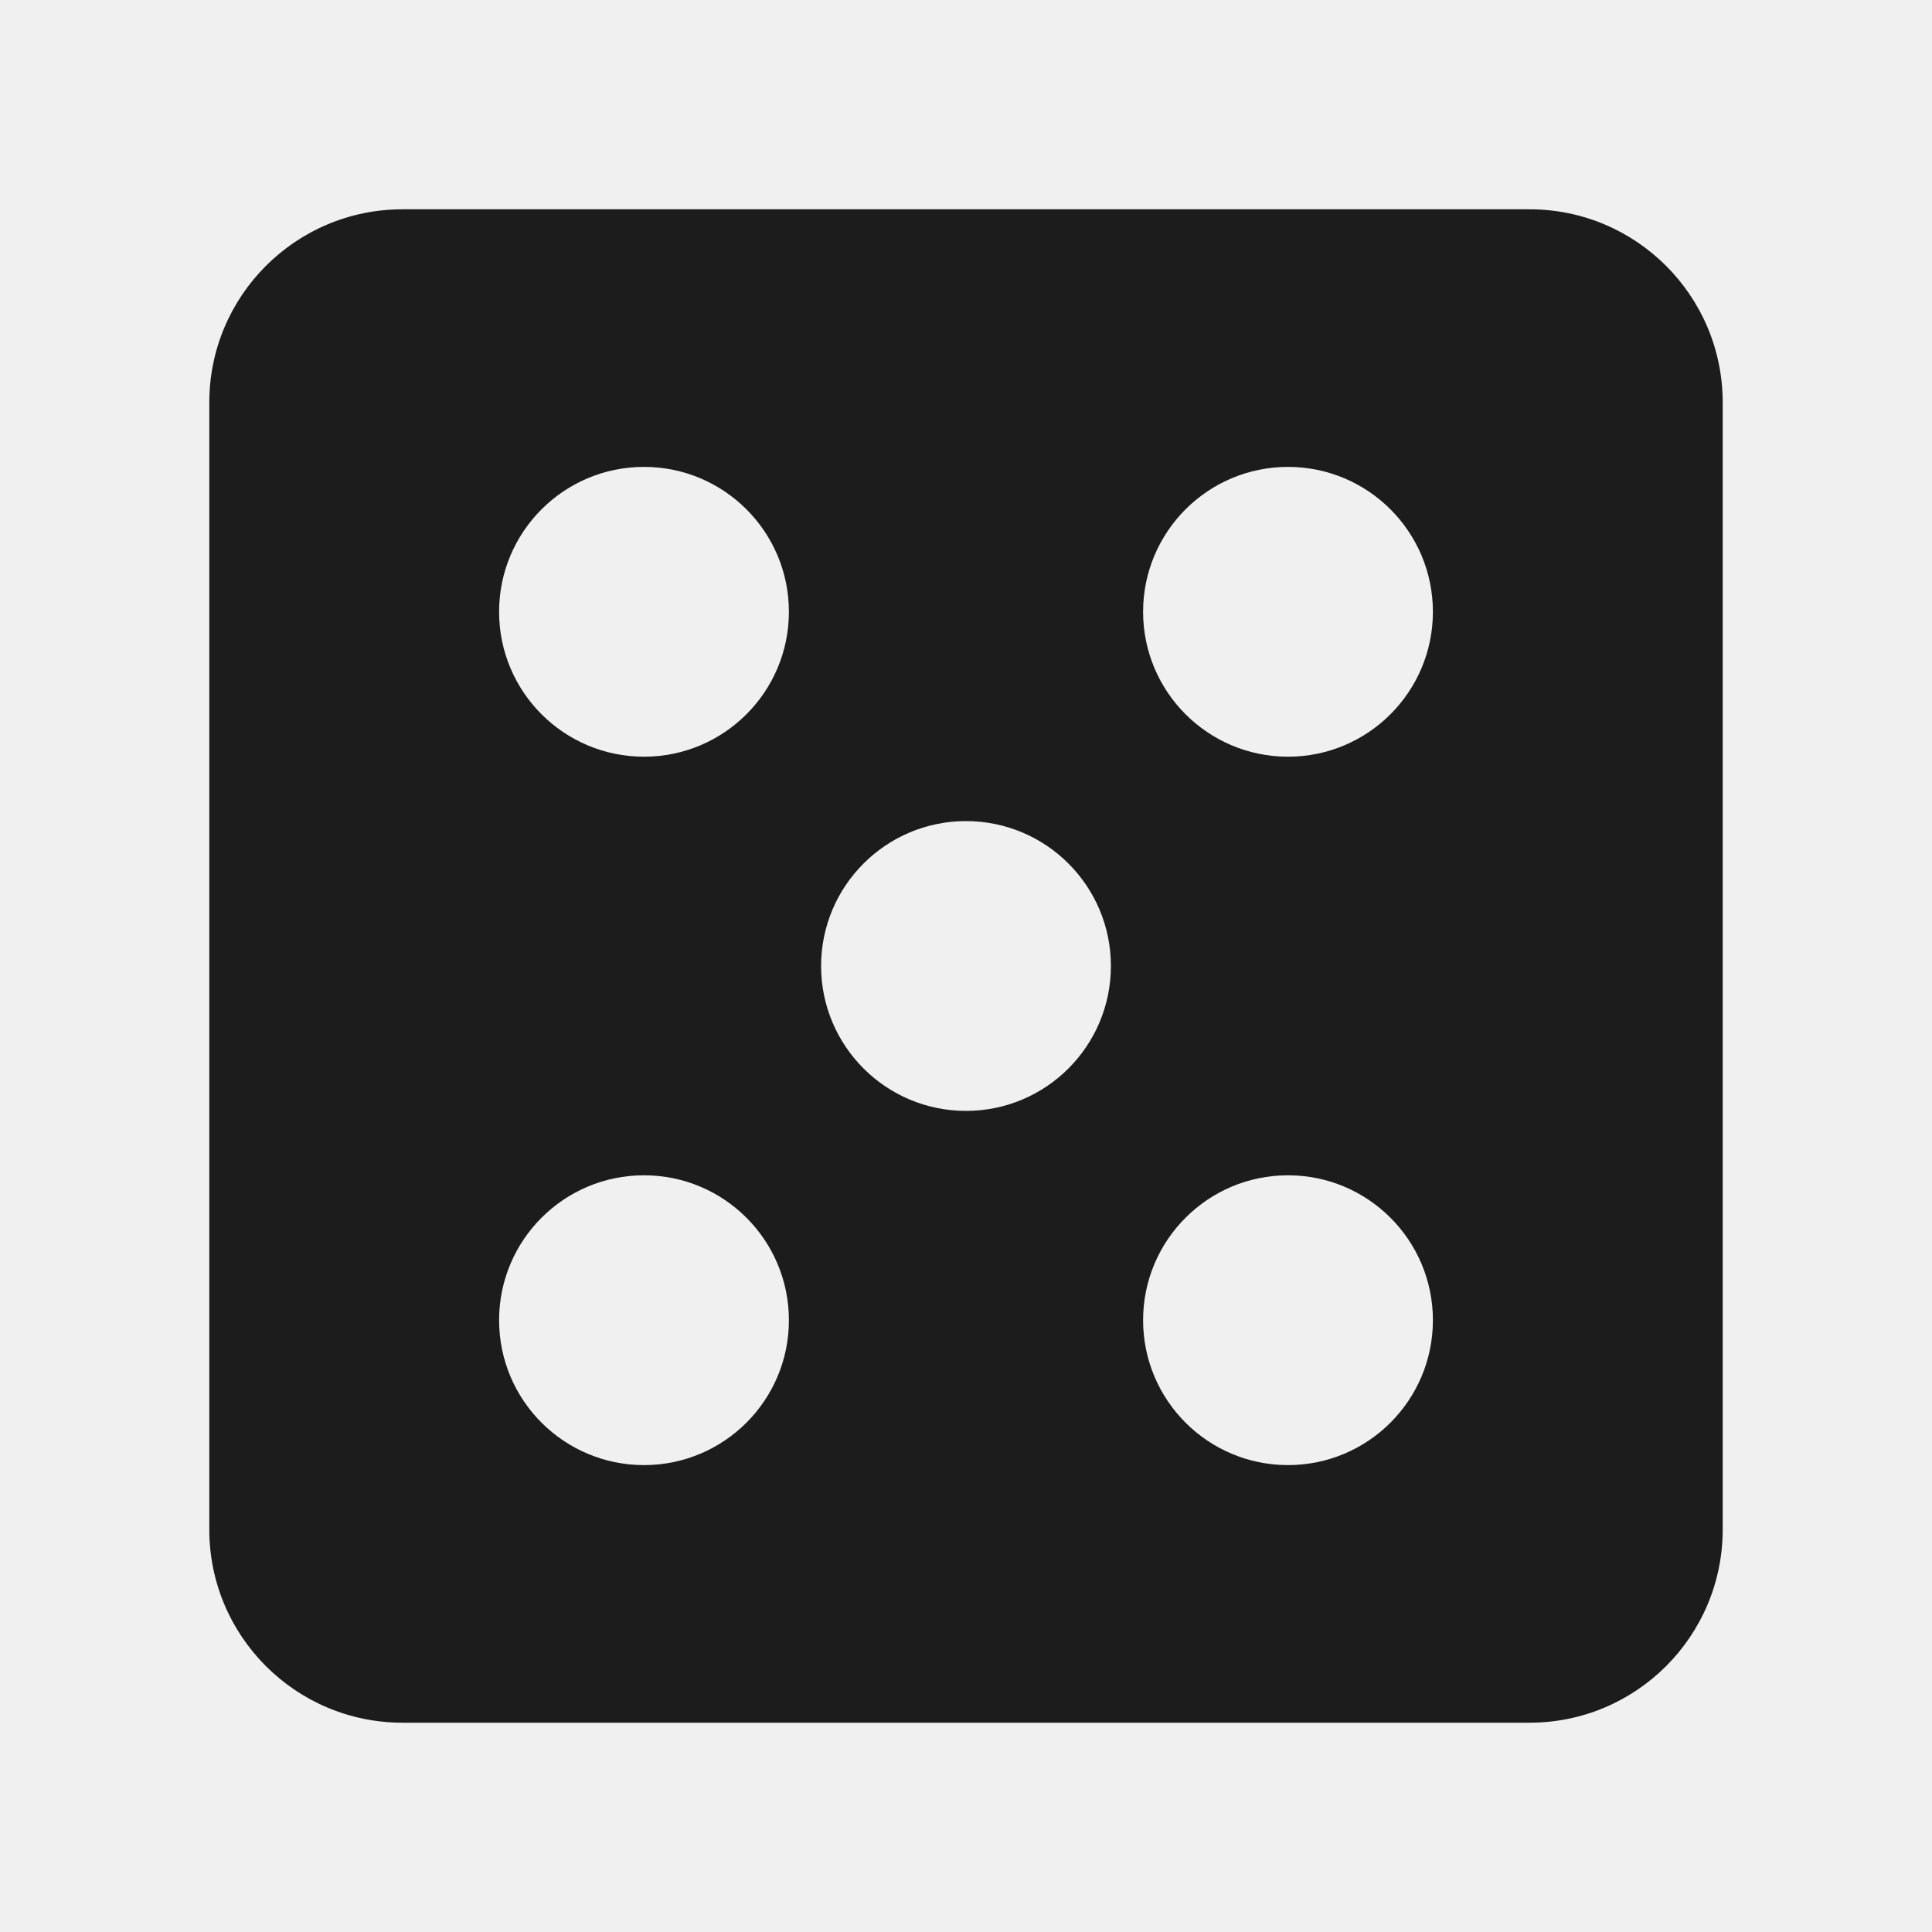
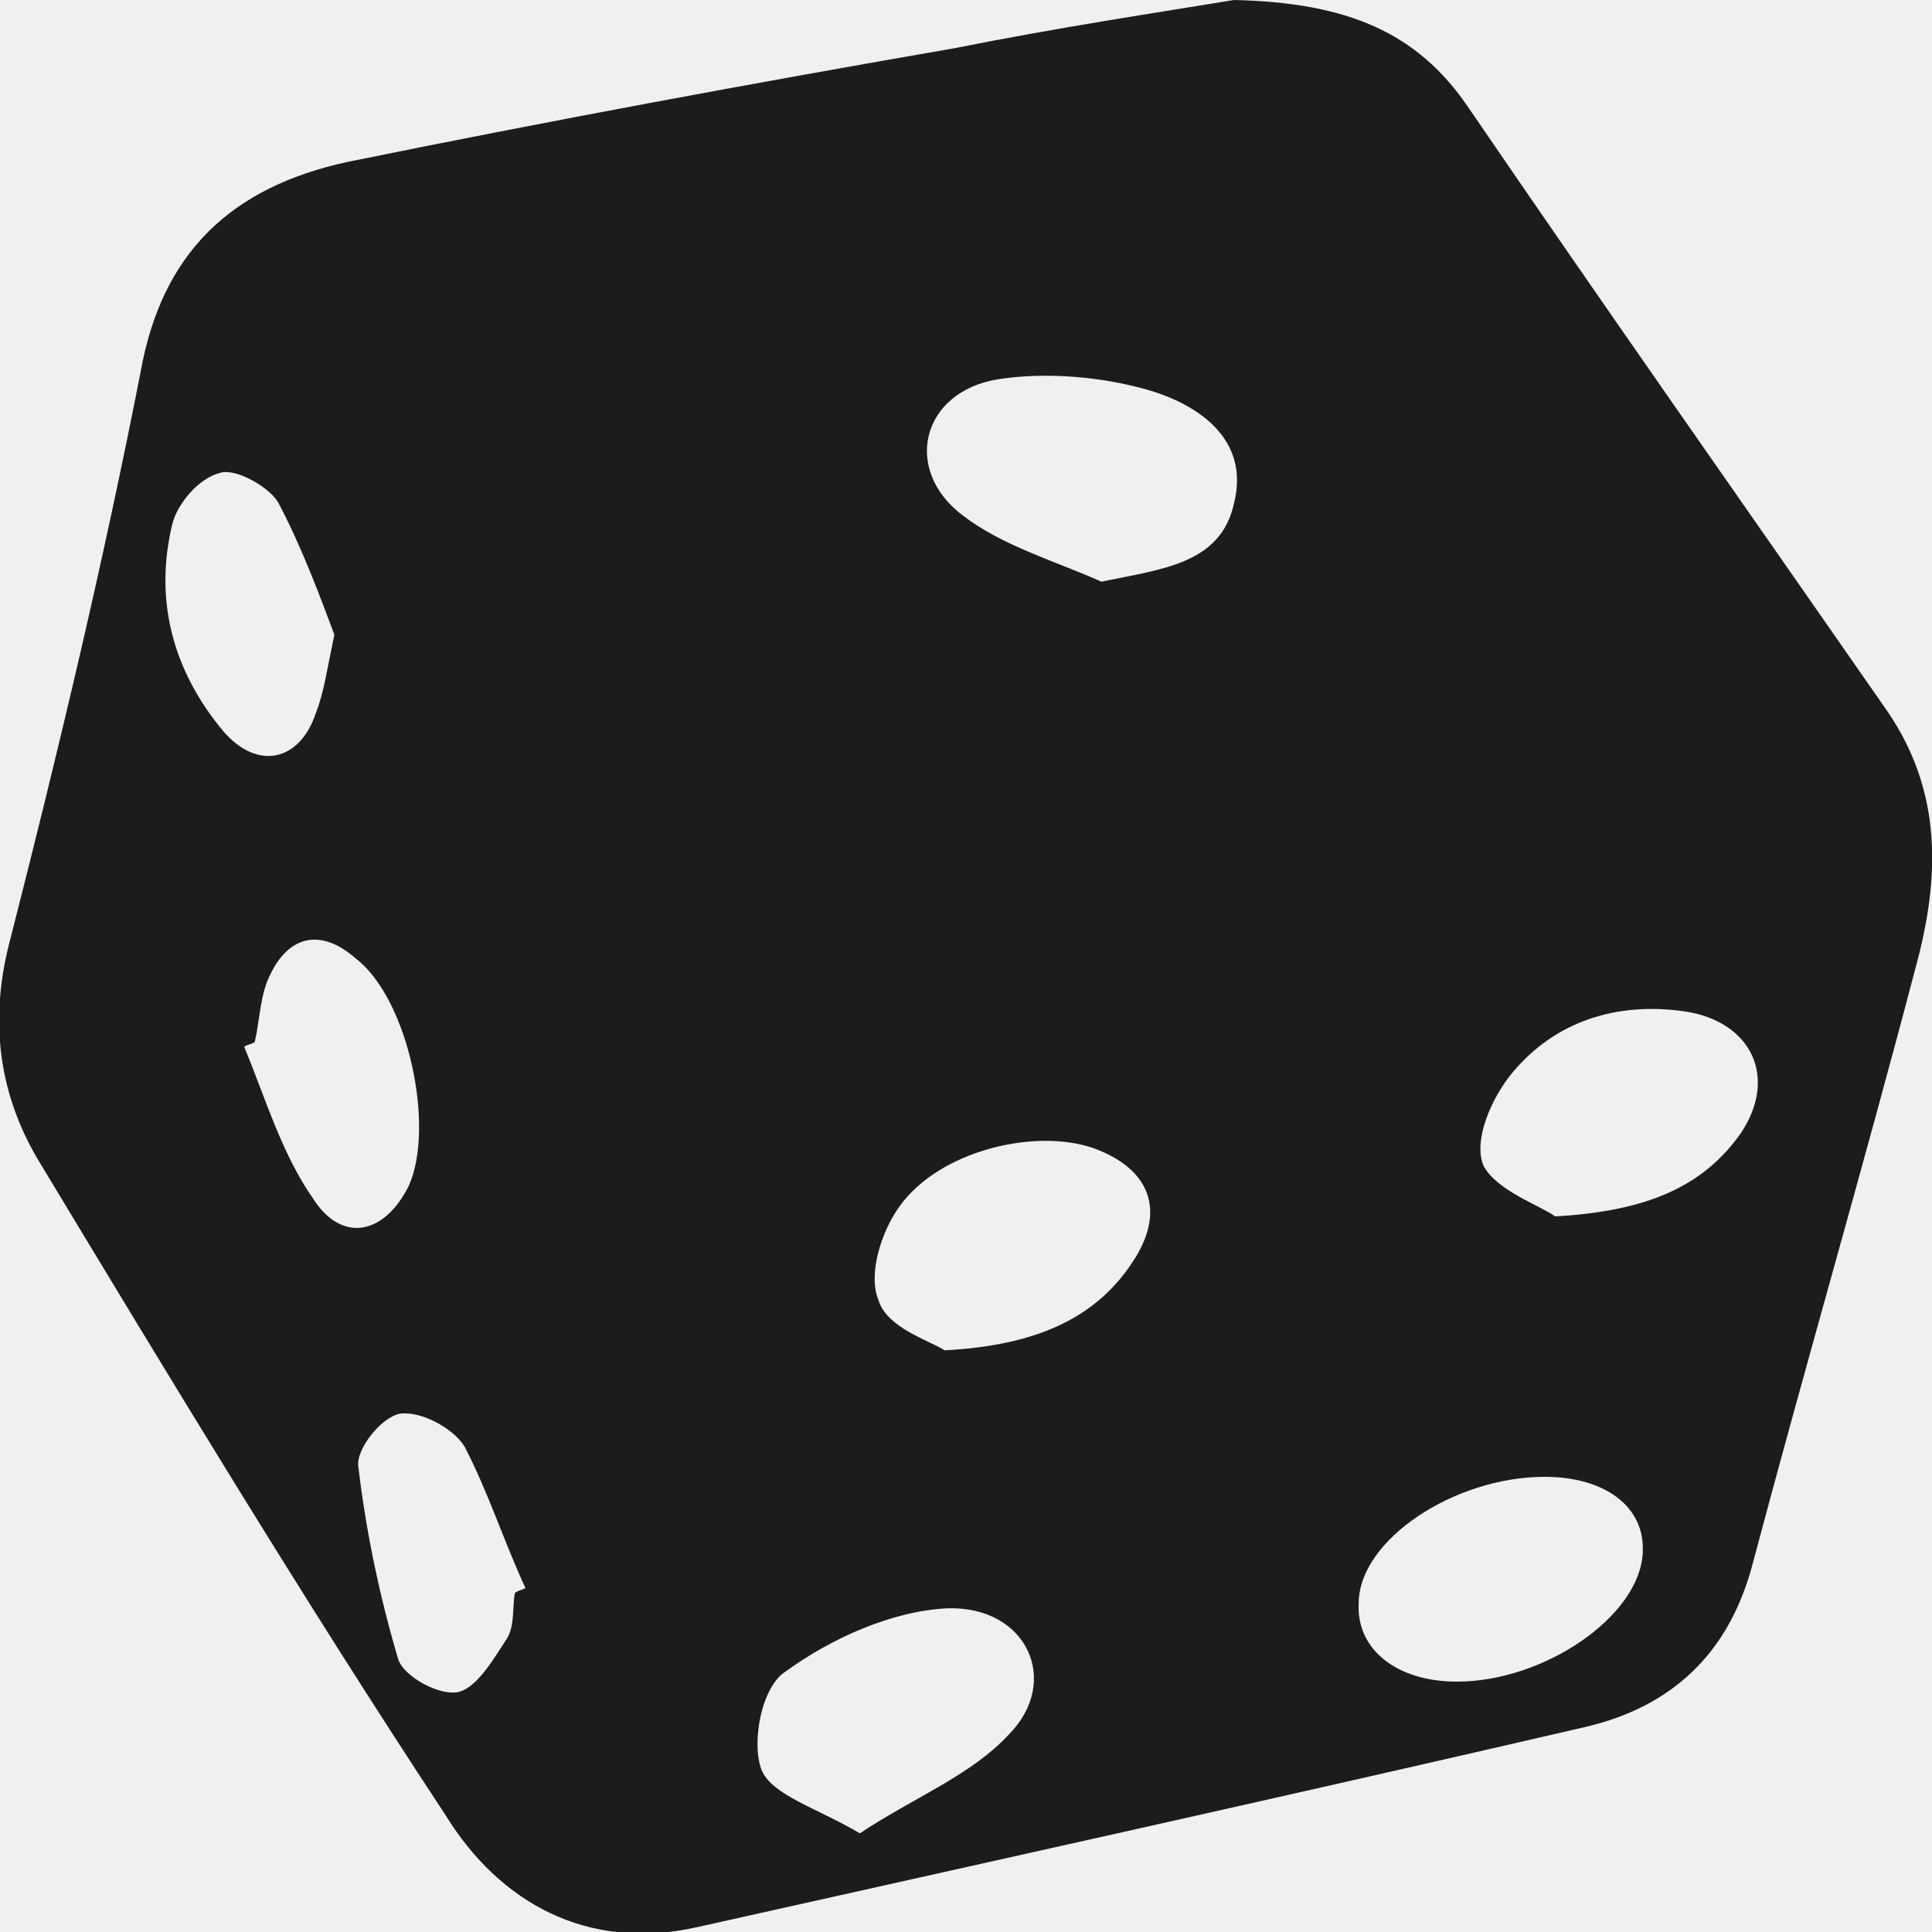
- <svg xmlns="http://www.w3.org/2000/svg" viewBox="0 0 24 24" fill="#1D1C1D">
-   <path fill-rule="evenodd" d="M5 2.6h14a2.4 2.4 0 0 1 2.4 2.4v14a2.4 2.4 0 0 1-2.4 2.4H5a2.4 2.4 0 0 1-2.4-2.4V5A2.4 2.4 0 0 1 5 2.6zm3 3.2a1.8 1.8 0 1 0 0 3.6 1.8 1.8 0 0 0 0-3.6zm8 0a1.8 1.8 0 1 0 0 3.6 1.8 1.8 0 0 0 0-3.6zm-4 4.4a1.8 1.8 0 1 0 0 3.6 1.8 1.8 0 0 0 0-3.6zm-4 4.4a1.8 1.8 0 1 0 0 3.6 1.8 1.8 0 0 0 0-3.6zm8 0a1.8 1.8 0 1 0 0 3.6 1.8 1.8 0 0 0 0-3.6z" />
+ <svg xmlns="http://www.w3.org/2000/svg" width="15" height="15" viewBox="0 0 15 15" fill="none">
+   <g clip-path="url(#clip0_3679_588)">
+     <path d="M9.581 0C10.467 0.02 11.003 0.255 11.394 0.825C12.466 2.395 13.558 3.946 14.65 5.517C15.082 6.145 15.062 6.813 14.876 7.5C14.464 9.071 14.011 10.622 13.599 12.173C13.414 12.84 12.981 13.253 12.301 13.41C10.014 13.94 7.706 14.45 5.419 14.961C4.554 15.157 3.874 14.764 3.462 14.097C2.349 12.408 1.319 10.7 0.288 8.992C-0.021 8.462 -0.082 7.893 0.082 7.284C0.453 5.831 0.804 4.359 1.092 2.886C1.257 1.963 1.793 1.453 2.699 1.257C4.245 0.942 5.831 0.648 7.418 0.373C8.201 0.216 8.984 0.098 9.581 0ZM8.551 4.516C9.025 4.418 9.478 4.378 9.581 3.907C9.705 3.416 9.313 3.141 8.901 3.024C8.551 2.925 8.118 2.886 7.747 2.945C7.15 3.043 7.005 3.652 7.479 4.005C7.788 4.241 8.201 4.359 8.551 4.516ZM11.312 13.056C11.992 13.056 12.733 12.546 12.754 12.055C12.775 11.702 12.466 11.466 11.992 11.466C11.291 11.466 10.549 11.957 10.549 12.448C10.529 12.801 10.838 13.056 11.312 13.056ZM12.074 9.444C12.795 9.404 13.228 9.208 13.517 8.796C13.805 8.364 13.599 7.932 13.084 7.853C12.548 7.775 12.074 7.932 11.745 8.325C11.58 8.521 11.435 8.855 11.518 9.051C11.621 9.247 11.971 9.365 12.074 9.444ZM7.335 10.484C8.056 10.445 8.53 10.229 8.819 9.758C9.045 9.385 8.922 9.071 8.489 8.914C8.036 8.757 7.294 8.933 6.985 9.365C6.841 9.562 6.738 9.895 6.82 10.092C6.882 10.308 7.212 10.406 7.335 10.484ZM6.676 14.234C7.088 13.959 7.541 13.783 7.83 13.469C8.242 13.056 7.974 12.467 7.356 12.487C6.923 12.507 6.449 12.723 6.099 12.978C5.913 13.095 5.831 13.527 5.913 13.743C5.996 13.94 6.346 14.038 6.676 14.234ZM3.997 12.369C4.018 12.35 4.038 12.35 4.08 12.33C3.915 11.976 3.791 11.584 3.606 11.23C3.523 11.093 3.276 10.956 3.111 10.975C2.967 10.995 2.761 11.25 2.782 11.387C2.843 11.898 2.946 12.389 3.091 12.88C3.132 13.017 3.42 13.174 3.565 13.135C3.709 13.095 3.832 12.88 3.935 12.723C3.997 12.624 3.977 12.487 3.997 12.369ZM2.596 4.928C2.493 4.653 2.349 4.26 2.163 3.907C2.102 3.789 1.834 3.632 1.71 3.671C1.545 3.711 1.38 3.907 1.339 4.064C1.195 4.653 1.339 5.203 1.731 5.674C1.999 5.988 2.328 5.91 2.452 5.537C2.514 5.38 2.534 5.223 2.596 4.928ZM1.978 8.089C1.957 8.109 1.916 8.109 1.896 8.128C2.06 8.521 2.184 8.953 2.431 9.306C2.658 9.66 2.988 9.581 3.173 9.208C3.379 8.757 3.173 7.755 2.761 7.441C2.493 7.205 2.246 7.264 2.102 7.559C2.019 7.716 2.019 7.912 1.978 8.089Z" fill="#1C1C1C" />
+   </g>
+   <defs>
+     <clipPath id="clip0_3679_588">
+       <rect width="15" height="15" fill="white" />
+     </clipPath>
+   </defs>
</svg>
